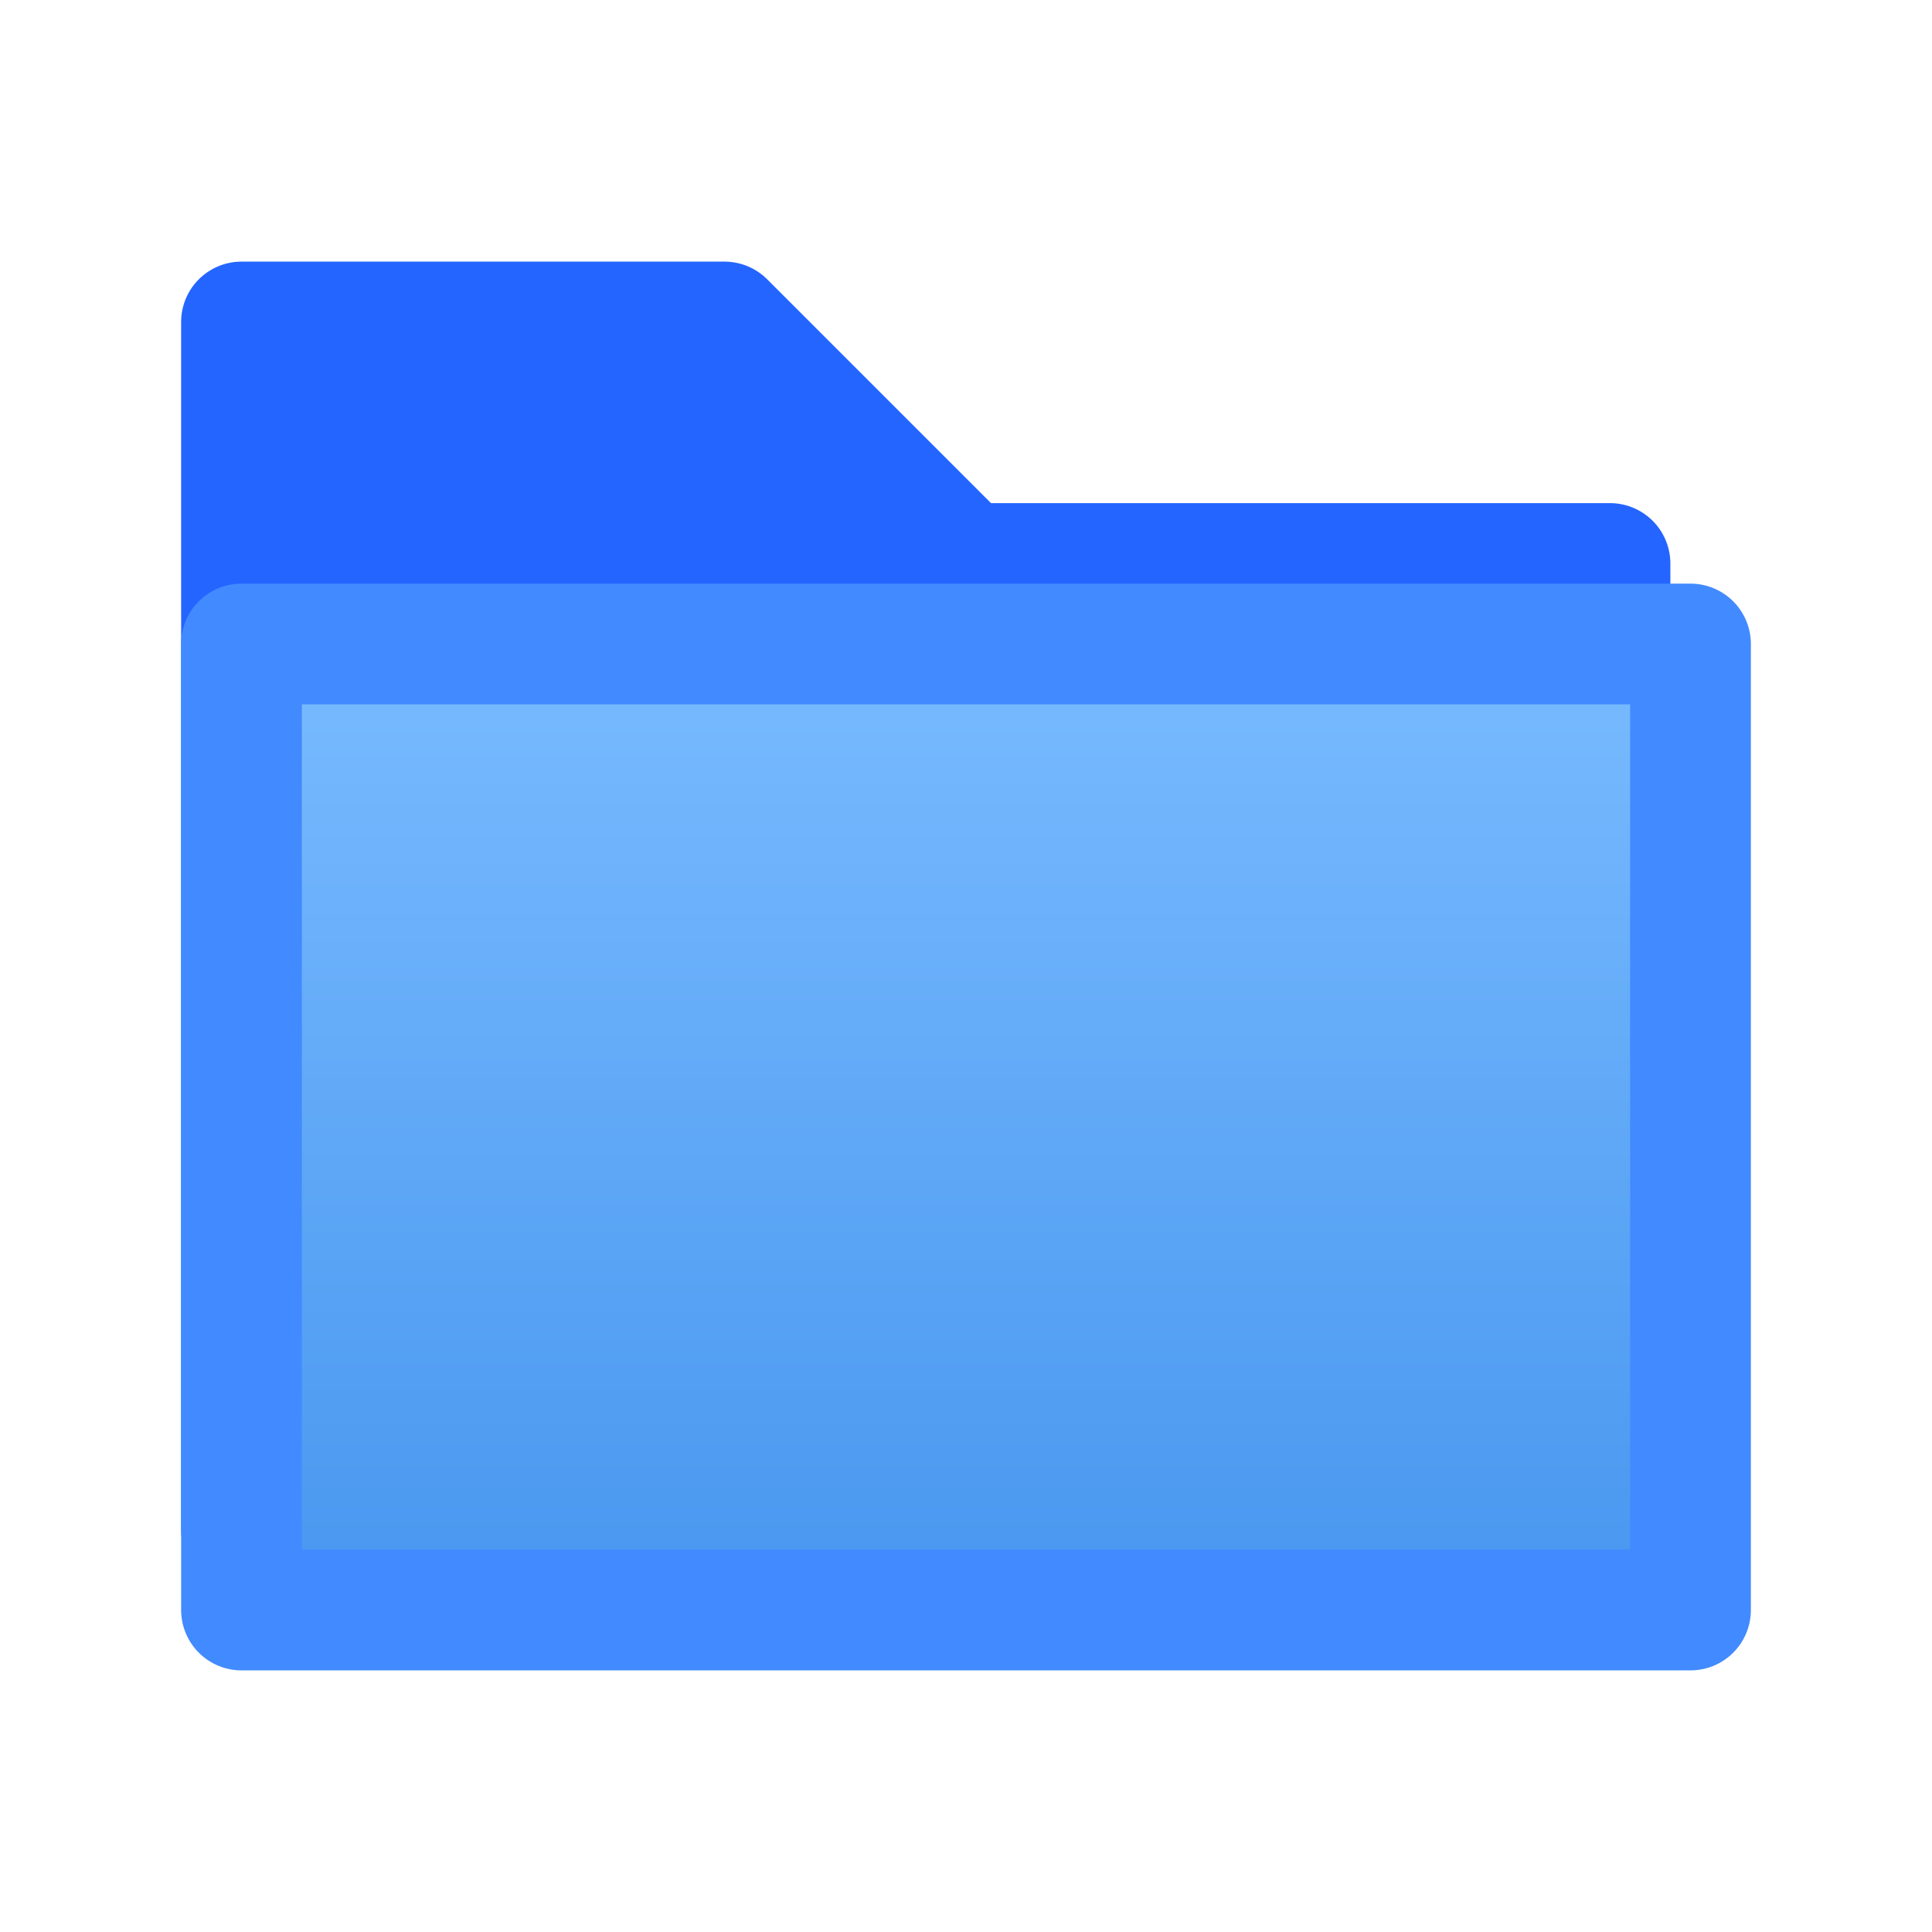
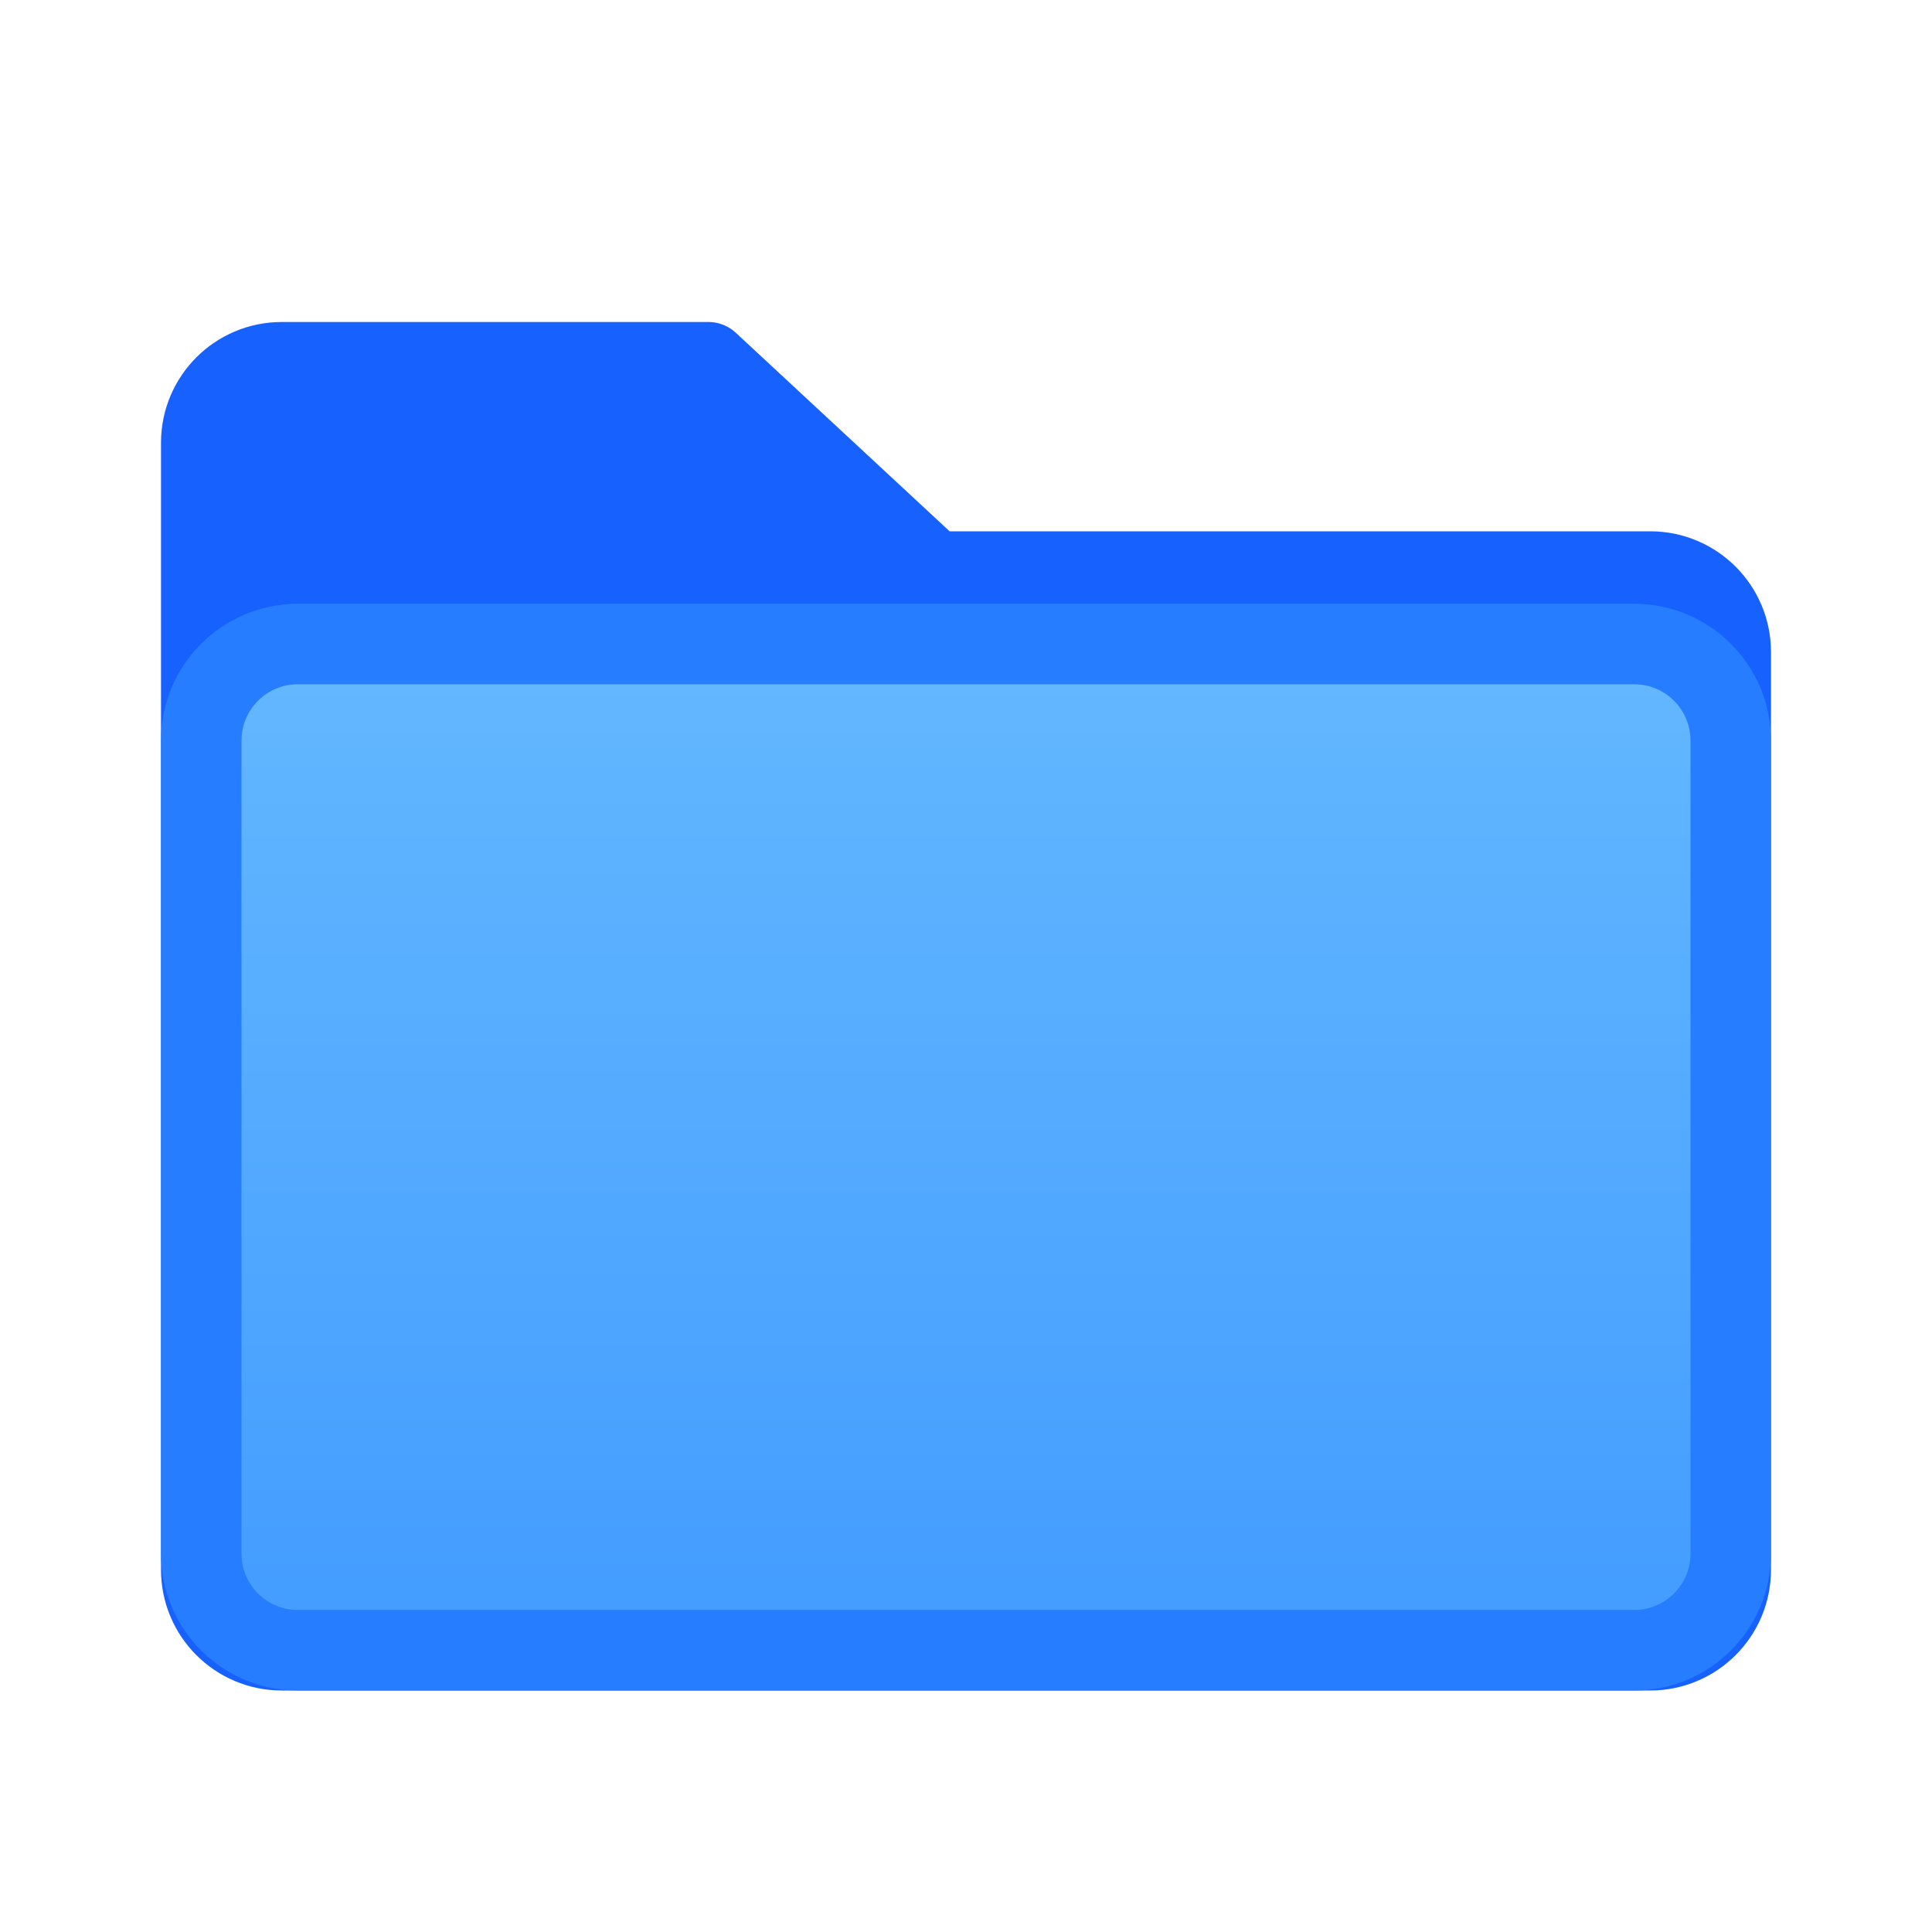
<svg xmlns="http://www.w3.org/2000/svg" width="24" height="24" viewBox="0 0 24 24" fill="none" stroke="#eceef3" stroke-width="1.5" stroke-linecap="round" stroke-linejoin="round">
  <defs>
-     <linearGradient id="f" x2="0" y2="1">
-       <stop stop-color="#79bbff" />
-       <stop offset="1" stop-color="#4796ef" />
+     <linearGradient id="f" x1="0" y1="0" x2="0" y2="1">
+       <stop stop-color="#64b8ff" />
+       <stop offset="1" stop-color="#429cff" />
    </linearGradient>
  </defs>
-   <path fill="#2465ff" stroke="#2465ff" d="M3 4h6l3 3h8v12H3z" />
-   <path fill="url(#f)" stroke="#428aff" d="M3 8h18v12H3z" />
+   <path fill="#1761ff" stroke="#1761ff" stroke-width="1" d="M3.5 4.5h5.3l2.8 2.6h8.9a1 1 0 0 1 1 1v11.4a1 1 0 0 1-1 1h-17a1 1 0 0 1-1-1v-14a1 1 0 0 1 1-1Z" />
+   <rect x="2.5" y="8" width="19" height="12.5" rx="1.2" fill="url(#f)" stroke="#267dff" stroke-width="1" />
</svg>
